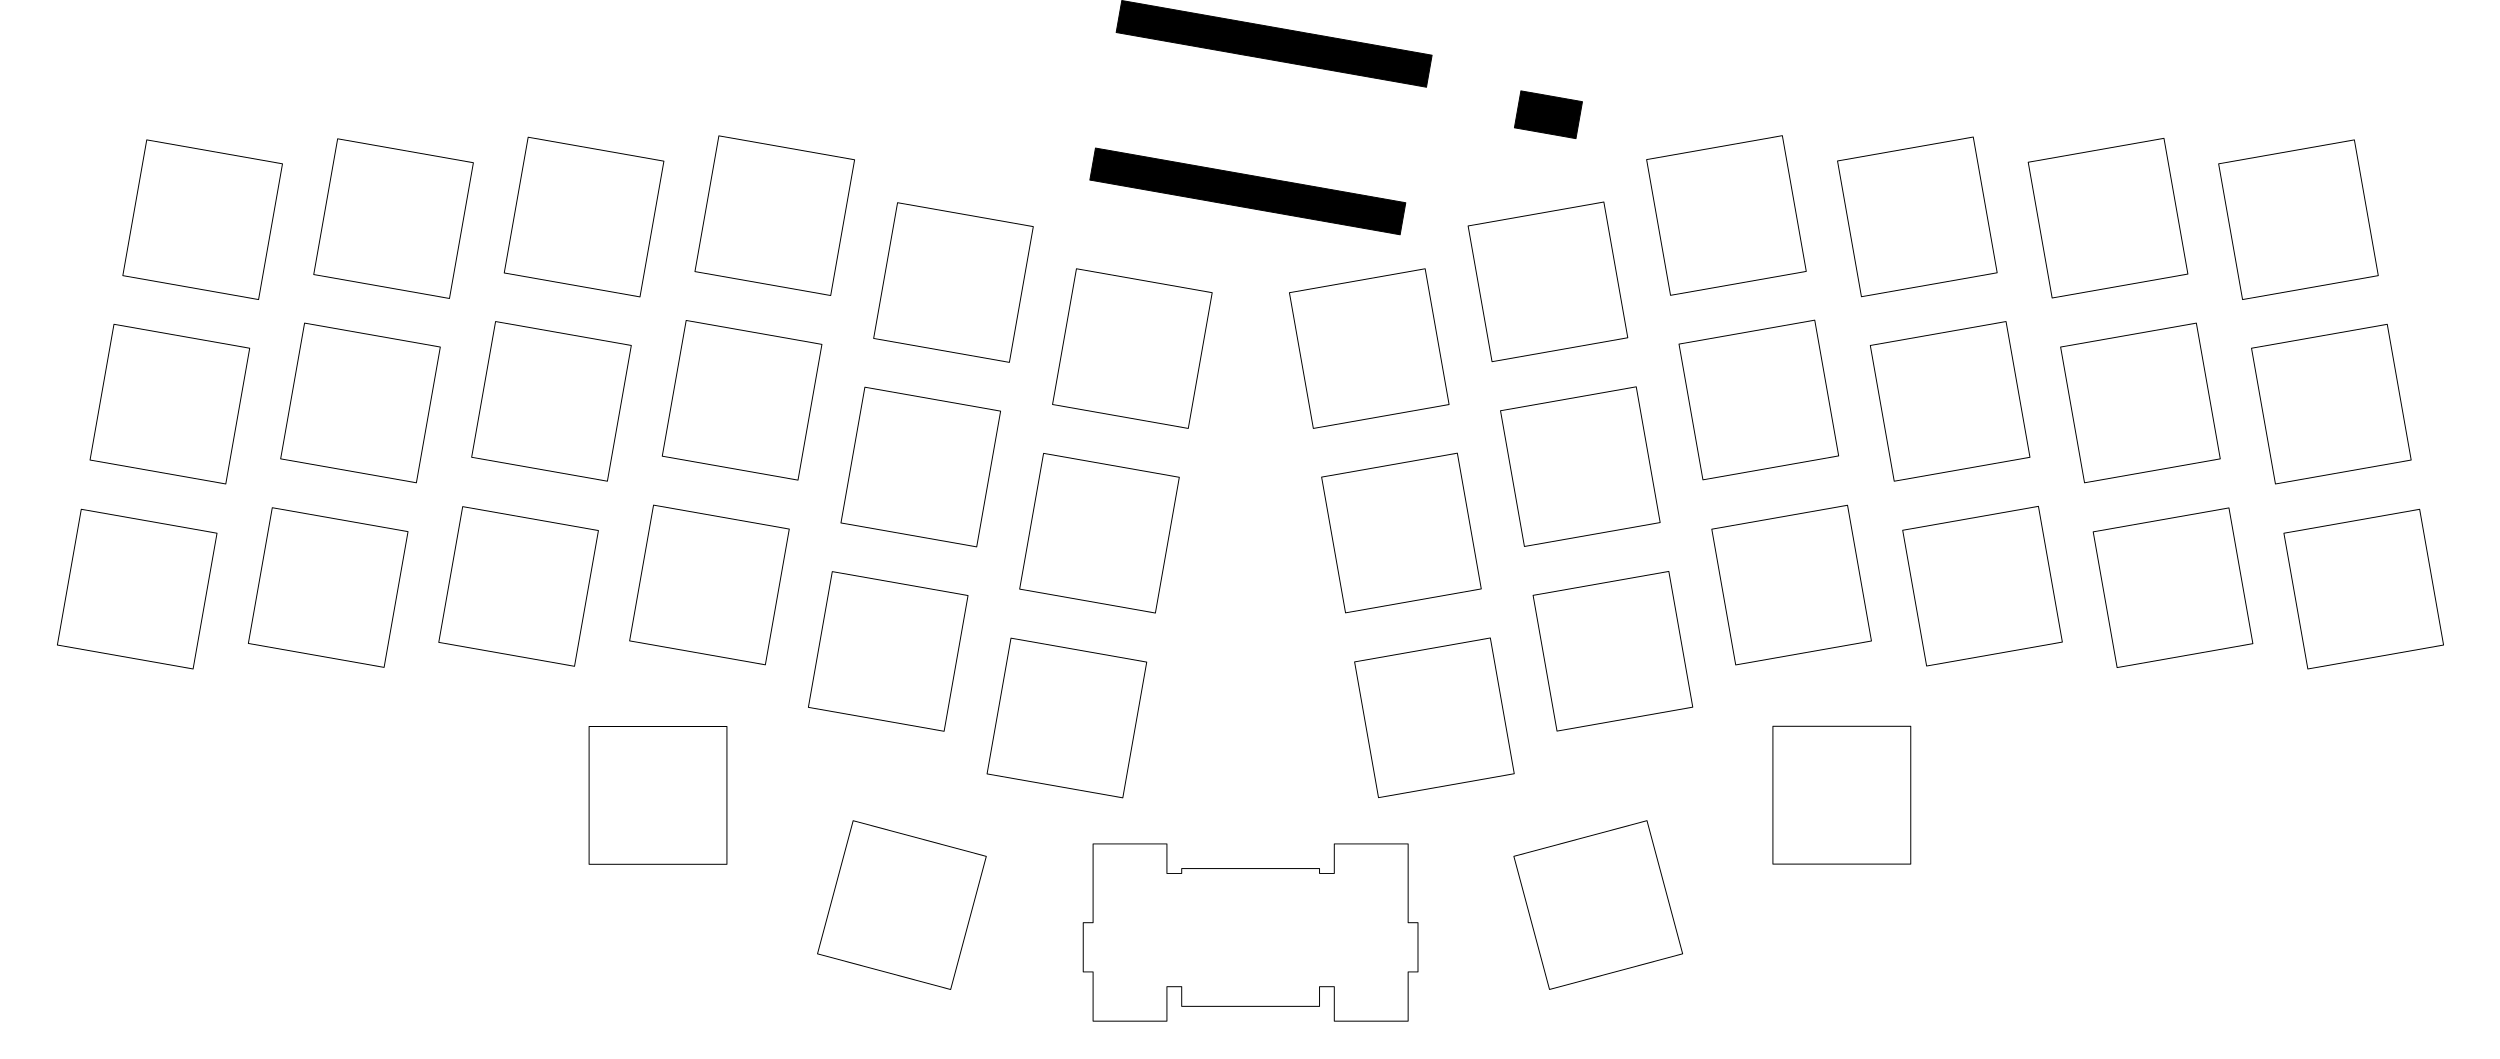
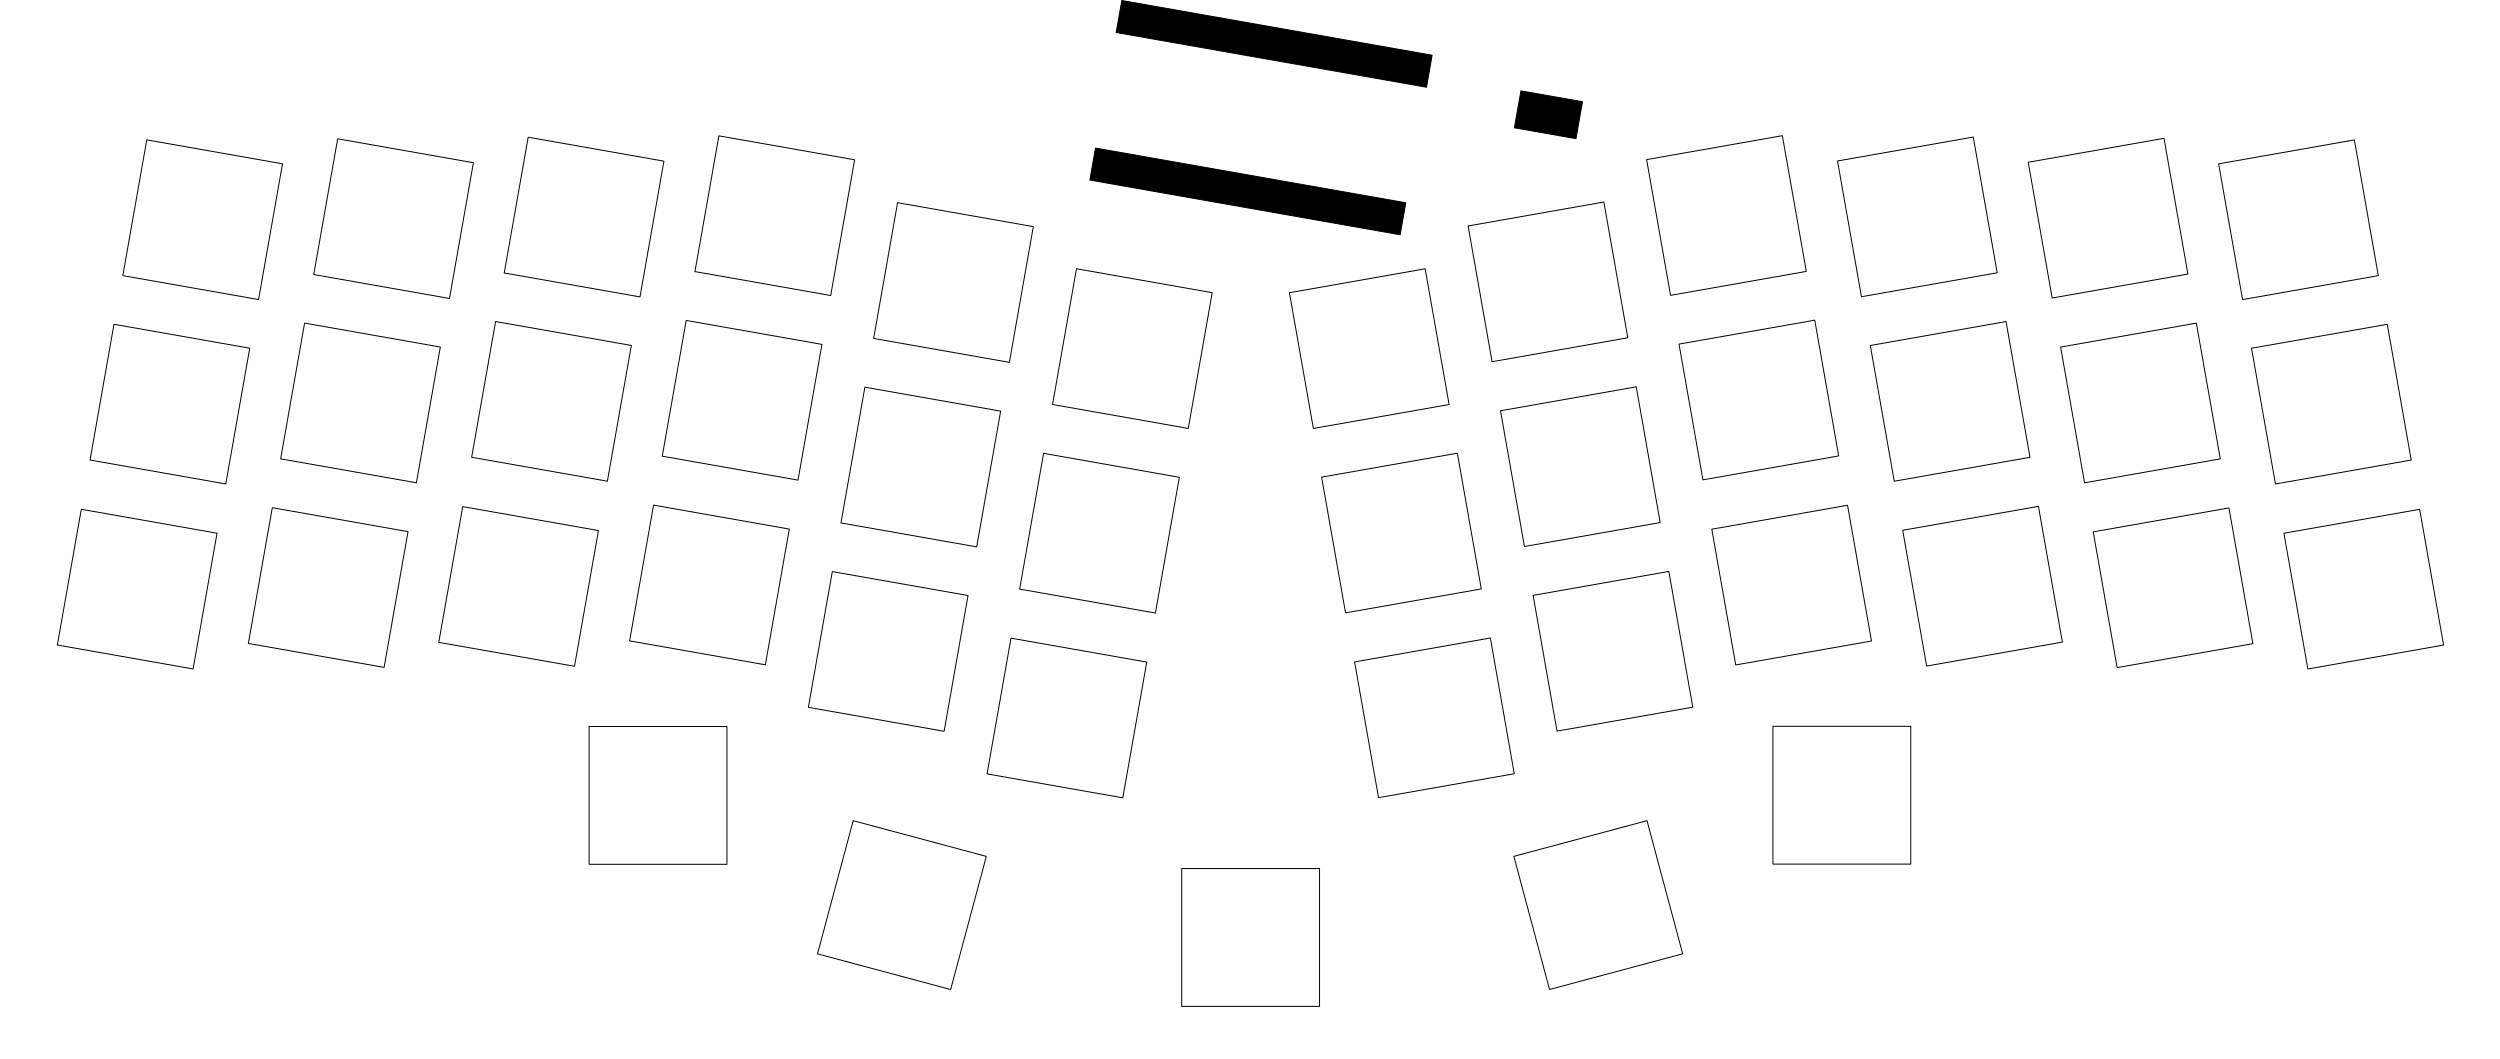
<svg xmlns="http://www.w3.org/2000/svg" version="1.1" width="25.392cm" height="10.747cm" viewBox="0 0 253923800 107467400">
  <g style="fill:#000000; fill-opacity:1;stroke:#000000; stroke-opacity:1; stroke-linecap:round; stroke-linejoin:round;" transform="translate(0 0) scale(1 1)">
</g>
  <g style="fill:#000000; fill-opacity:0.0;  stroke:#000000; stroke-width:0; stroke-opacity:1;  stroke-linecap:round; stroke-linejoin:round;">
</g>
  <g style="fill:#000000; fill-opacity:0.0;  stroke:#000000; stroke-width:100000; stroke-opacity:1;  stroke-linecap:round; stroke-linejoin:round;">
</g>
  <g style="fill:#000000; fill-opacity:1.0;  stroke:#000000; stroke-width:100000; stroke-opacity:1;  stroke-linecap:round; stroke-linejoin:round;">
    <path style="fill:#000000; fill-opacity:1.0;  stroke:#000000; stroke-width:100000; stroke-opacity:1;  stroke-linecap:round; stroke-linejoin:round;fill-rule:evenodd;" d="M 142785703,20593436 142212317,23845271 110694530,18287835 111267916,15036000 Z" />
    <path style="fill:#000000; fill-opacity:1.0;  stroke:#000000; stroke-width:100000; stroke-opacity:1;  stroke-linecap:round; stroke-linejoin:round;fill-rule:evenodd;" d="M 145460190,5607436 144886804,8859271 113369017,3301835 113942403,50000 Z" />
    <path style="fill:#000000; fill-opacity:1.0;  stroke:#000000; stroke-width:100000; stroke-opacity:1;  stroke-linecap:round; stroke-linejoin:round;fill-rule:evenodd;" d="M 160732110,10329918 160070511,14082036 153816982,12979370 154478581,9227252 Z" />
  </g>
  <g style="fill:#000000; fill-opacity:0.0;  stroke:#000000; stroke-width:100000; stroke-opacity:1;  stroke-linecap:round; stroke-linejoin:round;">
-     <path style="fill:#000000; fill-opacity:0.0;  stroke:#000000; stroke-width:100000; stroke-opacity:1;  stroke-linecap:round; stroke-linejoin:round;fill:none" d="M 64124209,35087718 61693134,48875027 47905825,46443952 50336900,32656643 Z" />
-     <path style="fill:#000000; fill-opacity:0.0;  stroke:#000000; stroke-width:100000; stroke-opacity:1;  stroke-linecap:round; stroke-linejoin:round;fill:none" d="M 44724209,35247718 42293134,49035027 28505825,46603952 30936900,32816643 Z" />
-     <path style="fill:#000000; fill-opacity:0.0;  stroke:#000000; stroke-width:100000; stroke-opacity:1;  stroke-linecap:round; stroke-linejoin:round;fill:none" d="M 25364209,35367718 22933134,49155027 9145825,46723952 11576900,32936643 Z" />
-     <path style="fill:#000000; fill-opacity:0.0;  stroke:#000000; stroke-width:100000; stroke-opacity:1;  stroke-linecap:round; stroke-linejoin:round;fill:none" d="M 123124209,29727718 120693134,43515027 106905825,41083952 109336900,27296643 Z" />
-     <path style="fill:#000000; fill-opacity:0.0;  stroke:#000000; stroke-width:100000; stroke-opacity:1;  stroke-linecap:round; stroke-linejoin:round;fill:none" d="M 104954209,23017718 102523134,36805027 88735825,34373952 91166900,20586643 Z" />
-     <path style="fill:#000000; fill-opacity:0.0;  stroke:#000000; stroke-width:100000; stroke-opacity:1;  stroke-linecap:round; stroke-linejoin:round;fill:none" d="M 86804209,16227718 84373134,30015027 70585825,27583952 73016900,13796643 Z" />
-     <path style="fill:#000000; fill-opacity:0.0;  stroke:#000000; stroke-width:100000; stroke-opacity:1;  stroke-linecap:round; stroke-linejoin:round;fill:none" d="M 67434209,16367718 65003134,30155027 51215825,27723952 53646900,13936643 Z" />
-     <path style="fill:#000000; fill-opacity:0.0;  stroke:#000000; stroke-width:100000; stroke-opacity:1;  stroke-linecap:round; stroke-linejoin:round;fill:none" d="M 48084209,16527718 45653134,30315027 31865825,27883952 34296900,14096643 Z" />
-     <path style="fill:#000000; fill-opacity:0.0;  stroke:#000000; stroke-width:100000; stroke-opacity:1;  stroke-linecap:round; stroke-linejoin:round;fill:none" d="M 28694209,16637718 26263134,30425027 12475825,27993952 14906900,14206643 Z" />
-     <path style="fill:#000000; fill-opacity:0.0;  stroke:#000000; stroke-width:100000; stroke-opacity:1;  stroke-linecap:round; stroke-linejoin:round;fill:none" d="M 118525017,88715835 120025017,88715835 120025017,88215835 134025017,88215835 134025017,88715835 135525017,88715835 135525017,85715835 143025017,85715835 143025017,93715835 144025017,93715835 144025017,98715835 143025017,98715835 143025017,103715835 135525017,103715835 135525017,100215835 134025017,100215835 134025017,102215835 120025017,102215835 120025017,100215835 118525017,100215835 118525017,103715835 111025017,103715835 111025017,98715835 110025017,98715835 110025017,93715835 111025017,93715835 111025017,85715835 118525017,85715835 Z" />
+     <path style="fill:#000000; fill-opacity:0.0;  stroke:#000000; stroke-width:100000; stroke-opacity:1;  stroke-linecap:round; stroke-linejoin:round;fill:none" d="M 134025017,102215835 120025017,102215835 120025017,88215835 134025017,88215835 Z" />
    <path style="fill:#000000; fill-opacity:0.0;  stroke:#000000; stroke-width:100000; stroke-opacity:1;  stroke-linecap:round; stroke-linejoin:round;fill:none" d="M 194075017,87765835 180075017,87765835 180075017,73765835 194075017,73765835 Z" />
    <path style="fill:#000000; fill-opacity:0.0;  stroke:#000000; stroke-width:100000; stroke-opacity:1;  stroke-linecap:round; stroke-linejoin:round;fill:none" d="M 170908231,96875582 157385270,100499049 153761803,86976088 167284764,83352621 Z" />
    <path style="fill:#000000; fill-opacity:0.0;  stroke:#000000; stroke-width:100000; stroke-opacity:1;  stroke-linecap:round; stroke-linejoin:round;fill:none" d="M 100180492,86980970 96557025,100503931 83034064,96880464 86657531,83357503 Z" />
    <path style="fill:#000000; fill-opacity:0.0;  stroke:#000000; stroke-width:100000; stroke-opacity:1;  stroke-linecap:round; stroke-linejoin:round;fill:none" d="M 73835017,87785835 59835017,87785835 59835017,73785835 73835017,73785835 Z" />
    <path style="fill:#000000; fill-opacity:0.0;  stroke:#000000; stroke-width:100000; stroke-opacity:1;  stroke-linecap:round; stroke-linejoin:round;fill:none" d="M 248194209,65513952 234406900,67945027 231975825,54157718 245763134,51726643 Z" />
    <path style="fill:#000000; fill-opacity:0.0;  stroke:#000000; stroke-width:100000; stroke-opacity:1;  stroke-linecap:round; stroke-linejoin:round;fill:none" d="M 228824209,65373952 215036900,67805027 212605825,54017718 226393134,51586643 Z" />
    <path style="fill:#000000; fill-opacity:0.0;  stroke:#000000; stroke-width:100000; stroke-opacity:1;  stroke-linecap:round; stroke-linejoin:round;fill:none" d="M 209474209,65213952 195686900,67645027 193255825,53857718 207043134,51426643 Z" />
    <path style="fill:#000000; fill-opacity:0.0;  stroke:#000000; stroke-width:100000; stroke-opacity:1;  stroke-linecap:round; stroke-linejoin:round;fill:none" d="M 190084209,65103952 176296900,67535027 173865825,53747718 187653134,51316643 Z" />
    <path style="fill:#000000; fill-opacity:0.0;  stroke:#000000; stroke-width:100000; stroke-opacity:1;  stroke-linecap:round; stroke-linejoin:round;fill:none" d="M 171934209,71823952 158146900,74255027 155715825,60467718 169503134,58036643 Z" />
    <path style="fill:#000000; fill-opacity:0.0;  stroke:#000000; stroke-width:100000; stroke-opacity:1;  stroke-linecap:round; stroke-linejoin:round;fill:none" d="M 153804209,78583952 140016900,81015027 137585825,67227718 151373134,64796643 Z" />
    <path style="fill:#000000; fill-opacity:0.0;  stroke:#000000; stroke-width:100000; stroke-opacity:1;  stroke-linecap:round; stroke-linejoin:round;fill:none" d="M 244904209,46723952 231116900,49155027 228685825,35367718 242473134,32936643 Z" />
    <path style="fill:#000000; fill-opacity:0.0;  stroke:#000000; stroke-width:100000; stroke-opacity:1;  stroke-linecap:round; stroke-linejoin:round;fill:none" d="M 225514209,46603952 211726900,49035027 209295825,35247718 223083134,32816643 Z" />
    <path style="fill:#000000; fill-opacity:0.0;  stroke:#000000; stroke-width:100000; stroke-opacity:1;  stroke-linecap:round; stroke-linejoin:round;fill:none" d="M 206184209,46443952 192396900,48875027 189965825,35087718 203753134,32656643 Z" />
    <path style="fill:#000000; fill-opacity:0.0;  stroke:#000000; stroke-width:100000; stroke-opacity:1;  stroke-linecap:round; stroke-linejoin:round;fill:none" d="M 186754209,46303952 172966900,48735027 170535825,34947718 184323134,32516643 Z" />
    <path style="fill:#000000; fill-opacity:0.0;  stroke:#000000; stroke-width:100000; stroke-opacity:1;  stroke-linecap:round; stroke-linejoin:round;fill:none" d="M 168624209,53073952 154836900,55505027 152405825,41717718 166193134,39286643 Z" />
    <path style="fill:#000000; fill-opacity:0.0;  stroke:#000000; stroke-width:100000; stroke-opacity:1;  stroke-linecap:round; stroke-linejoin:round;fill:none" d="M 150454209,59813952 136666900,62245027 134235825,48457718 148023134,46026643 Z" />
    <path style="fill:#000000; fill-opacity:0.0;  stroke:#000000; stroke-width:100000; stroke-opacity:1;  stroke-linecap:round; stroke-linejoin:round;fill:none" d="M 241564209,27993952 227776900,30425027 225345825,16637718 239133134,14206643 Z" />
    <path style="fill:#000000; fill-opacity:0.0;  stroke:#000000; stroke-width:100000; stroke-opacity:1;  stroke-linecap:round; stroke-linejoin:round;fill:none" d="M 222224209,27833952 208436900,30265027 206005825,16477718 219793134,14046643 Z" />
    <path style="fill:#000000; fill-opacity:0.0;  stroke:#000000; stroke-width:100000; stroke-opacity:1;  stroke-linecap:round; stroke-linejoin:round;fill:none" d="M 202854209,27703952 189066900,30135027 186635825,16347718 200423134,13916643 Z" />
    <path style="fill:#000000; fill-opacity:0.0;  stroke:#000000; stroke-width:100000; stroke-opacity:1;  stroke-linecap:round; stroke-linejoin:round;fill:none" d="M 183464209,27563952 169676900,29995027 167245825,16207718 181033134,13776643 Z" />
    <path style="fill:#000000; fill-opacity:0.0;  stroke:#000000; stroke-width:100000; stroke-opacity:1;  stroke-linecap:round; stroke-linejoin:round;fill:none" d="M 165334209,34303952 151546900,36735027 149115825,22947718 162903134,20516643 Z" />
    <path style="fill:#000000; fill-opacity:0.0;  stroke:#000000; stroke-width:100000; stroke-opacity:1;  stroke-linecap:round; stroke-linejoin:round;fill:none" d="M 147184209,41083952 133396900,43515027 130965825,29727718 144753134,27296643 Z" />
    <path style="fill:#000000; fill-opacity:0.0;  stroke:#000000; stroke-width:100000; stroke-opacity:1;  stroke-linecap:round; stroke-linejoin:round;fill:none" d="M 116474209,67247718 114043134,81035027 100255825,78603952 102686900,64816643 Z" />
    <path style="fill:#000000; fill-opacity:0.0;  stroke:#000000; stroke-width:100000; stroke-opacity:1;  stroke-linecap:round; stroke-linejoin:round;fill:none" d="M 98324209,60487718 95893134,74275027 82105825,71843952 84536900,58056643 Z" />
    <path style="fill:#000000; fill-opacity:0.0;  stroke:#000000; stroke-width:100000; stroke-opacity:1;  stroke-linecap:round; stroke-linejoin:round;fill:none" d="M 80168829,53736089 77737754,67523398 63950445,65092323 66381520,51305014 Z" />
    <path style="fill:#000000; fill-opacity:0.0;  stroke:#000000; stroke-width:100000; stroke-opacity:1;  stroke-linecap:round; stroke-linejoin:round;fill:none" d="M 60784209,53887718 58353134,67675027 44565825,65243952 46996900,51456643 Z" />
    <path style="fill:#000000; fill-opacity:0.0;  stroke:#000000; stroke-width:100000; stroke-opacity:1;  stroke-linecap:round; stroke-linejoin:round;fill:none" d="M 41444209,53997718 39013134,67785027 25225825,65353952 27656900,51566643 Z" />
    <path style="fill:#000000; fill-opacity:0.0;  stroke:#000000; stroke-width:100000; stroke-opacity:1;  stroke-linecap:round; stroke-linejoin:round;fill:none" d="M 22044209,54157718 19613134,67945027 5825825,65513952 8256900,51726643 Z" />
    <path style="fill:#000000; fill-opacity:0.0;  stroke:#000000; stroke-width:100000; stroke-opacity:1;  stroke-linecap:round; stroke-linejoin:round;fill:none" d="M 119784209,48477718 117353134,62265027 103565825,59833952 105996900,46046643 Z" />
    <path style="fill:#000000; fill-opacity:0.0;  stroke:#000000; stroke-width:100000; stroke-opacity:1;  stroke-linecap:round; stroke-linejoin:round;fill:none" d="M 101634209,41757718 99203134,55545027 85415825,53113952 87846900,39326643 Z" />
    <path style="fill:#000000; fill-opacity:0.0;  stroke:#000000; stroke-width:100000; stroke-opacity:1;  stroke-linecap:round; stroke-linejoin:round;fill:none" d="M 83484209,34977718 81053134,48765027 67265825,46333952 69696900,32546643 Z" />
+     <path style="fill:#000000; fill-opacity:0.0;  stroke:#000000; stroke-width:100000; stroke-opacity:1;  stroke-linecap:round; stroke-linejoin:round;fill:none" d="M 64124209,35087718 61693134,48875027 47905825,46443952 50336900,32656643 Z" />
+     <path style="fill:#000000; fill-opacity:0.0;  stroke:#000000; stroke-width:100000; stroke-opacity:1;  stroke-linecap:round; stroke-linejoin:round;fill:none" d="M 44724209,35247718 42293134,49035027 28505825,46603952 30936900,32816643 Z" />
+     <path style="fill:#000000; fill-opacity:0.0;  stroke:#000000; stroke-width:100000; stroke-opacity:1;  stroke-linecap:round; stroke-linejoin:round;fill:none" d="M 25364209,35367718 22933134,49155027 9145825,46723952 11576900,32936643 Z" />
+     <path style="fill:#000000; fill-opacity:0.0;  stroke:#000000; stroke-width:100000; stroke-opacity:1;  stroke-linecap:round; stroke-linejoin:round;fill:none" d="M 123124209,29727718 120693134,43515027 106905825,41083952 109336900,27296643 Z" />
+     <path style="fill:#000000; fill-opacity:0.0;  stroke:#000000; stroke-width:100000; stroke-opacity:1;  stroke-linecap:round; stroke-linejoin:round;fill:none" d="M 104954209,23017718 102523134,36805027 88735825,34373952 91166900,20586643 Z" />
+     <path style="fill:#000000; fill-opacity:0.0;  stroke:#000000; stroke-width:100000; stroke-opacity:1;  stroke-linecap:round; stroke-linejoin:round;fill:none" d="M 86804209,16227718 84373134,30015027 70585825,27583952 73016900,13796643 Z" />
+     <path style="fill:#000000; fill-opacity:0.0;  stroke:#000000; stroke-width:100000; stroke-opacity:1;  stroke-linecap:round; stroke-linejoin:round;fill:none" d="M 67434209,16367718 65003134,30155027 51215825,27723952 53646900,13936643 Z" />
+     <path style="fill:#000000; fill-opacity:0.0;  stroke:#000000; stroke-width:100000; stroke-opacity:1;  stroke-linecap:round; stroke-linejoin:round;fill:none" d="M 48084209,16527718 45653134,30315027 31865825,27883952 34296900,14096643 Z" />
+     <path style="fill:#000000; fill-opacity:0.0;  stroke:#000000; stroke-width:100000; stroke-opacity:1;  stroke-linecap:round; stroke-linejoin:round;fill:none" d="M 28694209,16637718 26263134,30425027 12475825,27993952 14906900,14206643 Z" />
    <g>
</g>
    <g>
</g>
    <g>
</g>
    <g>
</g>
    <g>
</g>
    <g>
</g>
    <g>
</g>
    <g>
</g>
    <g>
</g>
    <g>
</g>
    <g>
</g>
    <g>
</g>
    <g>
</g>
    <g>
</g>
    <g>
</g>
    <g>
</g>
    <g>
</g>
    <g>
</g>
    <g>
</g>
    <g>
</g>
    <g>
</g>
    <g>
</g>
    <g>
</g>
    <g>
</g>
    <g>
</g>
    <g>
</g>
    <g>
</g>
    <g>
</g>
    <g>
</g>
    <g>
</g>
    <g>
</g>
    <g>
</g>
    <g>
</g>
    <g>
</g>
    <g>
</g>
    <g>
</g>
    <g>
</g>
    <g>
</g>
    <g>
</g>
    <g>
</g>
    <g>
</g>
    <g>
</g>
    <g>
</g>
    <g>
</g>
    <g>
</g>
    <g>
</g>
    <g>
</g>
    <g>
</g>
    <g>
</g>
    <g>
</g>
    <g>
</g>
    <g>
</g>
    <g>
</g>
    <g>
</g>
    <g>
</g>
    <g>
</g>
    <g>
</g>
    <g>
</g>
    <g>
</g>
    <g>
</g>
    <g>
</g>
    <g>
</g>
    <g>
</g>
    <g>
</g>
    <g>
</g>
    <g>
</g>
    <g>
</g>
    <g>
</g>
    <g>
</g>
    <g>
</g>
    <g>
</g>
    <g>
</g>
    <g>
</g>
    <g>
</g>
    <g>
</g>
    <g>
</g>
    <g>
</g>
    <g>
</g>
    <g>
</g>
    <g>
</g>
    <g>
</g>
    <g>
</g>
    <g>
</g>
    <g>
</g>
    <g>
</g>
    <g>
</g>
    <g>
</g>
    <g>
</g>
    <g>
</g>
    <g>
</g>
    <g>
</g>
    <g>
</g>
    <g>
</g>
    <g>
</g>
    <g>
</g>
    <g>
</g>
    <g>
</g>
    <g>
</g>
    <g>
</g>
    <g>
</g>
    <g>
</g>
    <g>
</g>
    <g>
</g>
    <g>
</g>
    <g>
</g>
    <g>
</g>
    <g>
</g>
    <g>
</g>
    <g>
</g>
    <g>
</g>
    <g>
</g>
    <g>
</g>
    <g>
</g>
    <g>
</g>
  </g>
</svg>
